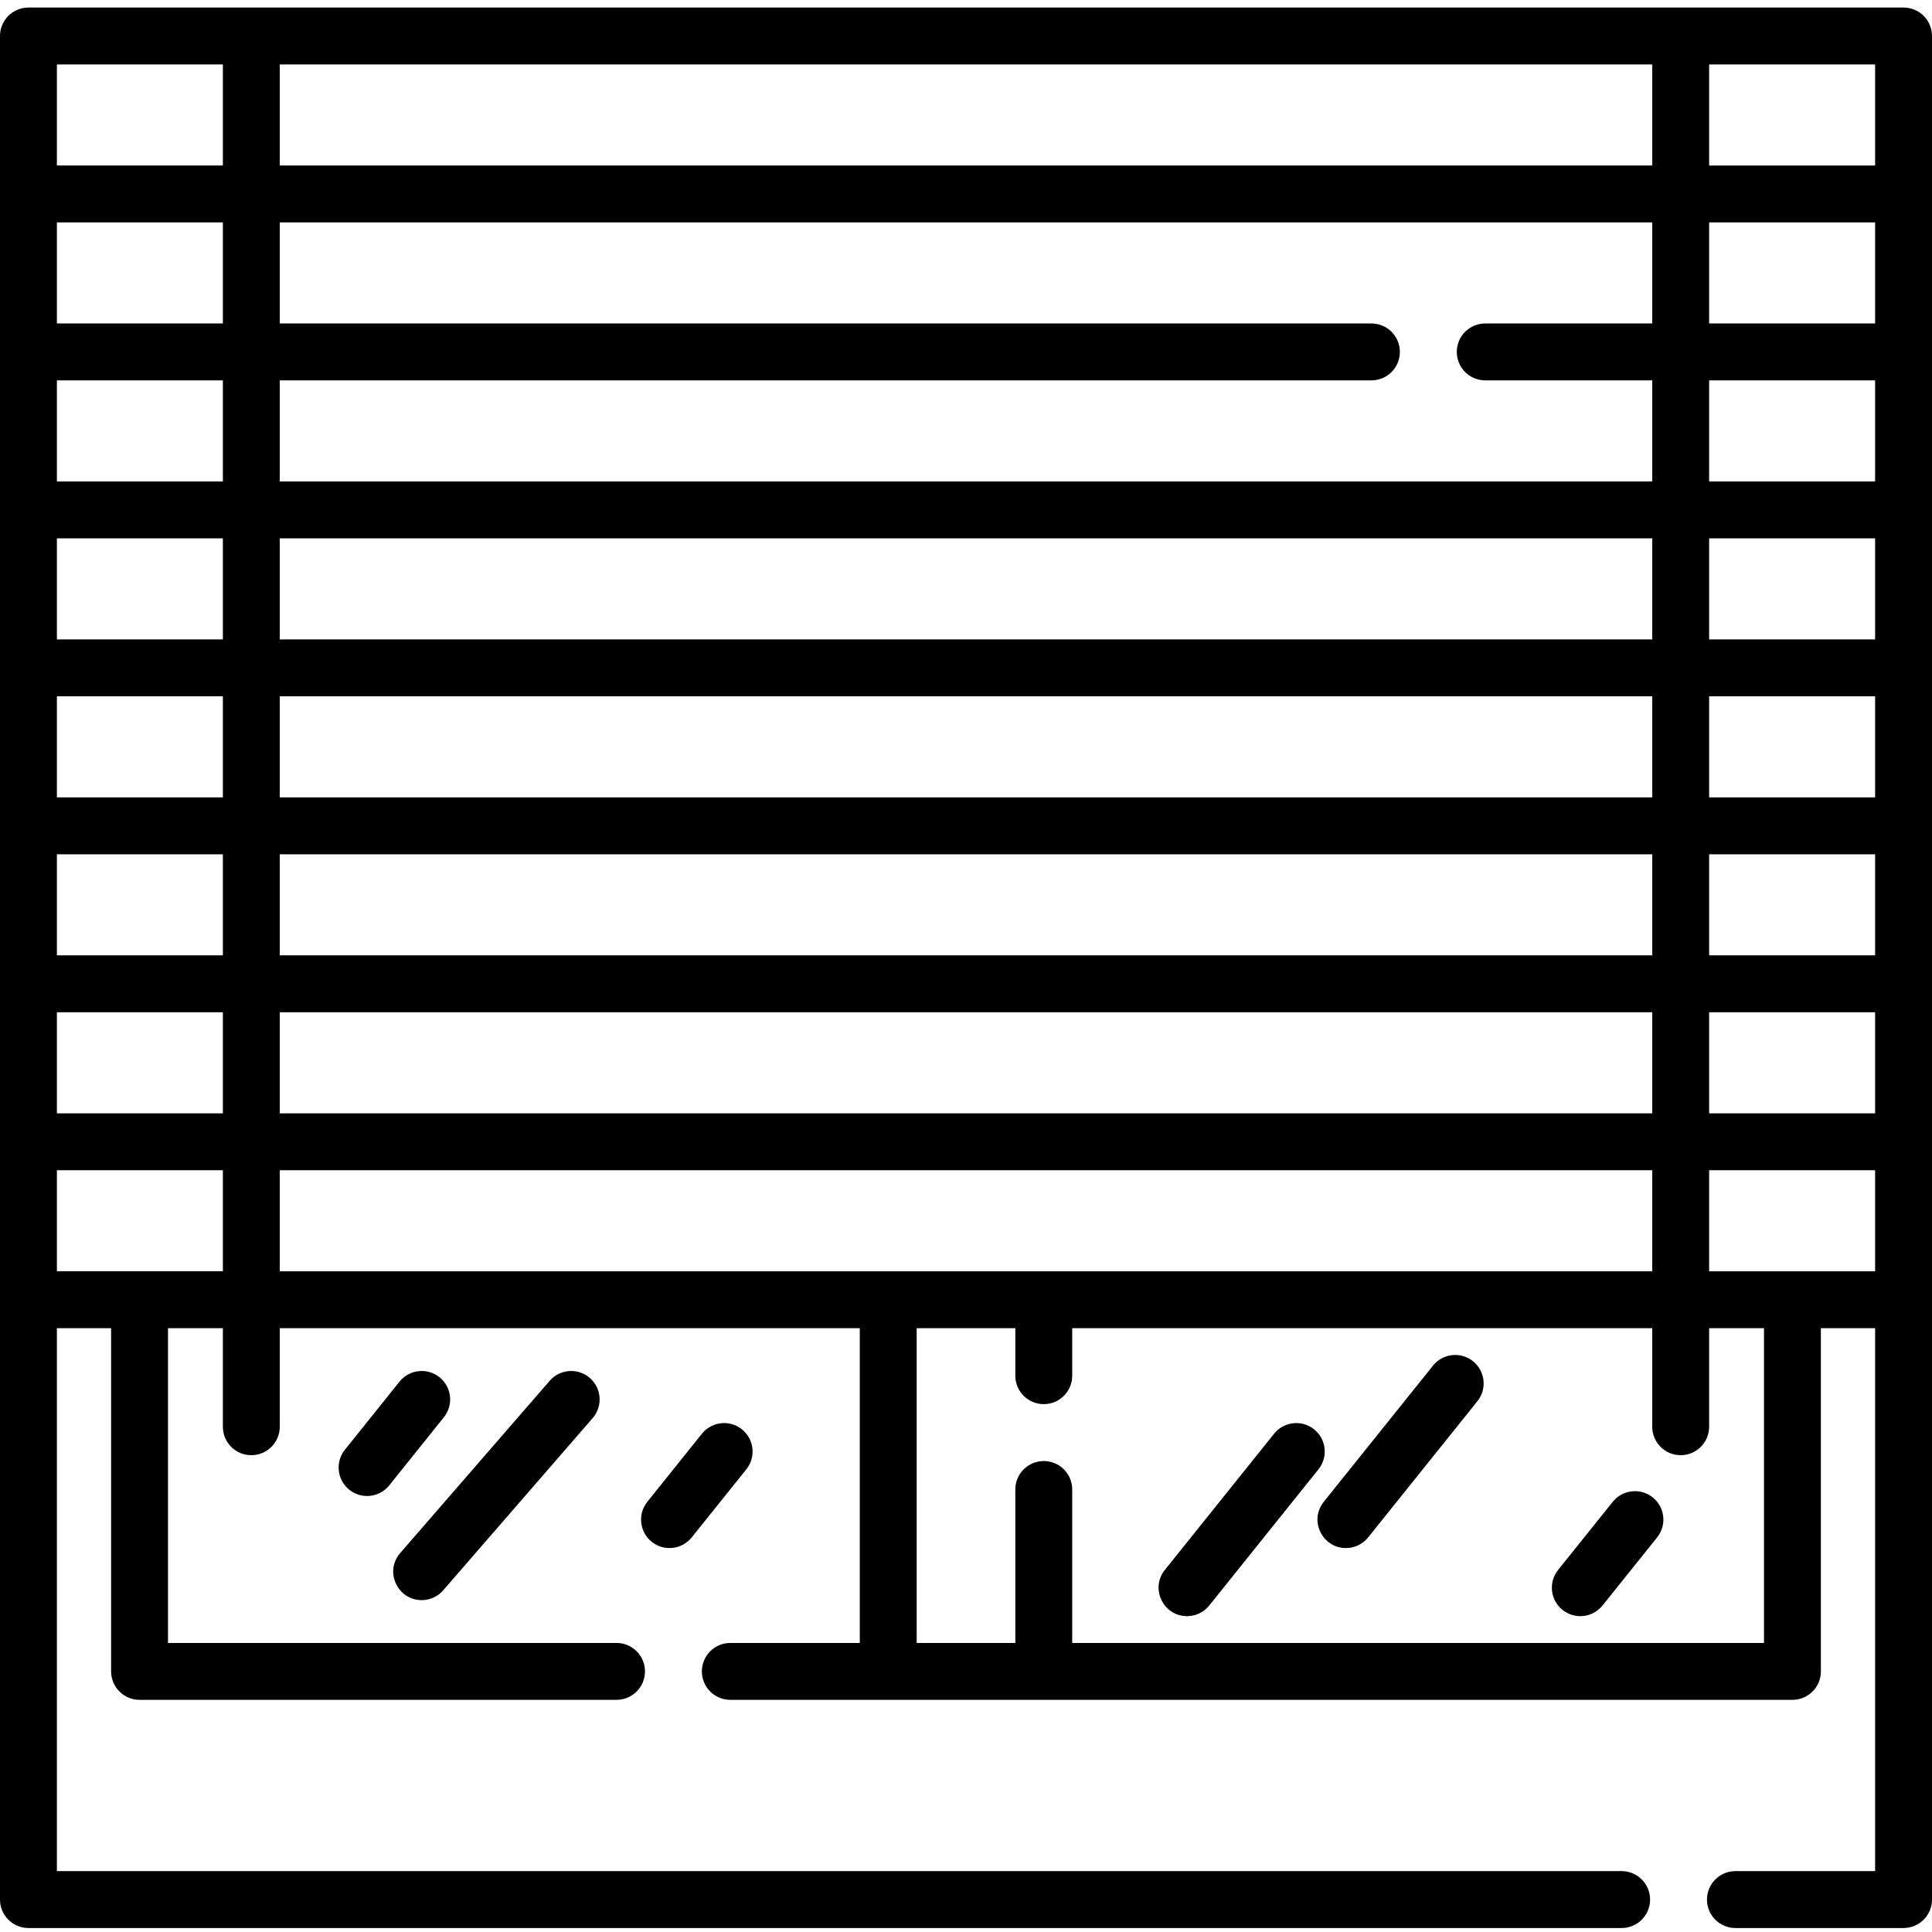
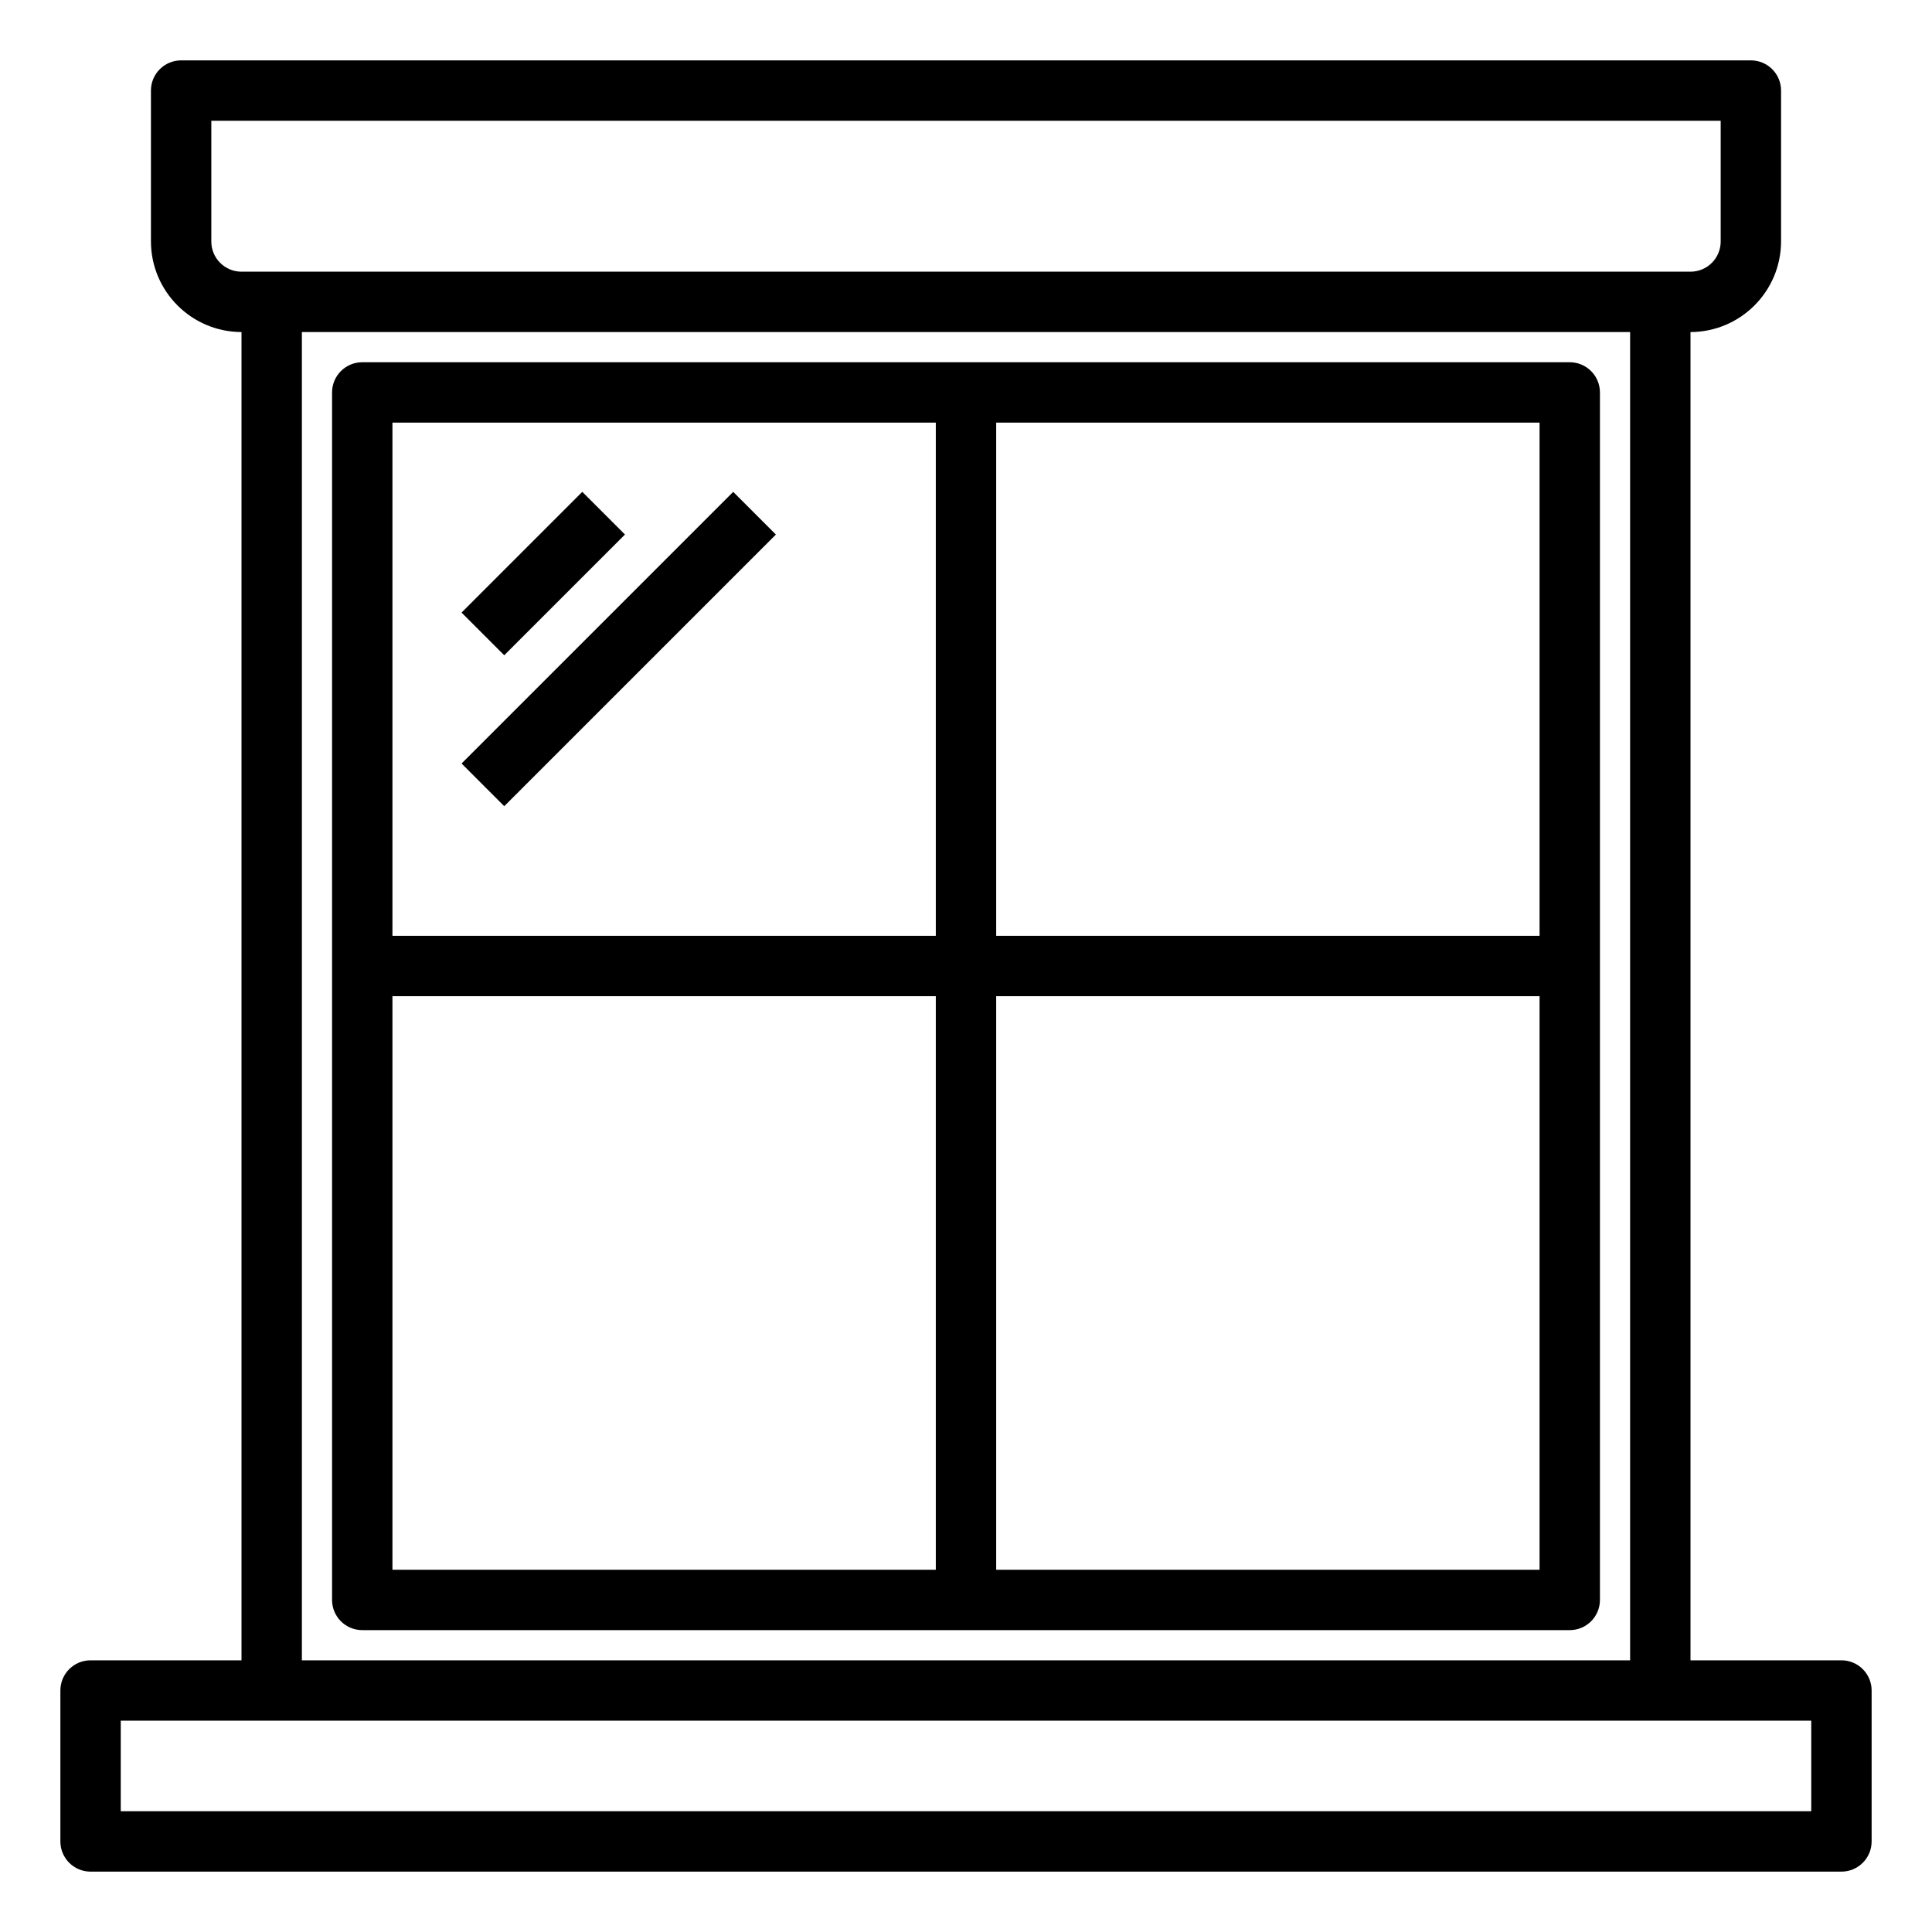
- <svg xmlns="http://www.w3.org/2000/svg" height="512pt" viewBox="0 -2 512 512" width="512pt">
-   <path d="m348.246 376.785c-3.25-2.605-7.992-2.082-10.598 1.164l-28.949 36.094c-3.984 4.969-.367 12.258 5.875 12.258 2.211 0 4.398-.969 5.887-2.824l28.949-36.094c2.605-3.25 2.086-7.992-1.164-10.598zm0 0" />
-   <path d="m390.359 358.738c-3.25-2.605-7.992-2.082-10.598 1.164l-28.949 36.094c-3.984 4.969-.367 12.258 5.875 12.258 2.211 0 4.398-.969 5.887-2.824l28.949-36.094c2.605-3.246 2.086-7.992-1.164-10.598zm0 0" />
-   <path d="m111.75 422.051c2.109 0 4.207-.879 5.699-2.598l39.613-45.645c2.73-3.145 2.395-7.906-.75-10.633-3.145-2.73-7.91-2.395-10.637.75l-39.617 45.645c-4.254 4.902-.695 12.48 5.691 12.48zm0 0" />
-   <path d="m196.621 376.785c-3.25-2.605-7.996-2.082-10.602 1.164l-14.473 18.047c-2.605 3.25-2.082 7.996 1.164 10.598 3.27 2.625 8.012 2.062 10.598-1.164l14.477-18.047c2.605-3.25 2.082-7.992-1.164-10.598zm0 0" />
-   <path d="m437.992 394.832c-3.25-2.605-7.992-2.082-10.598 1.164l-14.477 18.047c-2.605 3.25-2.082 7.992 1.164 10.598 3.27 2.621 8.012 2.062 10.602-1.164l14.473-18.047c2.605-3.246 2.082-7.992-1.164-10.598zm0 0" />
-   <path d="m116.473 362.984c-3.25-2.605-7.992-2.082-10.598 1.164l-14.477 18.051c-2.605 3.246-2.082 7.992 1.164 10.598 3.27 2.621 8.012 2.062 10.598-1.164l14.473-18.047c2.609-3.25 2.086-7.996-1.16-10.602zm0 0" />
-   <path d="m504.461 0c-17.254 0-466.594 0-496.922 0-4.16 0-7.539 3.367-7.539 7.539v493.867c0 4.172 3.379 7.539 7.539 7.539h422.211c4.16 0 7.539-3.367 7.539-7.539 0-4.164-3.379-7.543-7.539-7.543h-414.672v-143.883h14.367v90.957c0 4.164 3.375 7.539 7.539 7.539h126.402c4.16 0 7.539-3.375 7.539-7.539 0-4.16-3.379-7.539-7.539-7.539h-118.863v-83.418h14.539v26.121c0 4.164 3.375 7.539 7.539 7.539 4.164 0 7.539-3.375 7.539-7.539v-26.121h153.711v83.418h-34.309c-4.16 0-7.539 3.379-7.539 7.539 0 4.164 3.379 7.539 7.539 7.539h281.473c4.164 0 7.539-3.375 7.539-7.539v-90.957h14.367v143.883h-37.016c-4.16 0-7.539 3.379-7.539 7.543 0 4.172 3.379 7.539 7.539 7.539h44.555c4.16 0 7.539-3.367 7.539-7.539 0-53.863 0-437.496 0-493.867 0-4.172-3.379-7.539-7.539-7.539zm-445.398 334.902c-13.715 0-30.059 0-43.984 0 0-9.551 0-16.258 0-26.781h43.984zm0-41.859h-43.984v-26.789h43.984zm0-41.867h-43.984v-26.781h43.984zm0-41.859h-43.984v-26.789h43.984zm0-41.871h-43.984v-26.777h43.984zm0-41.859c-9.703 0-33.918 0-43.984 0v-26.789h43.984zm0-41.867h-43.984v-26.781h43.984zm0-41.859h-43.984v-26.781h43.984zm15.078-26.781h363.719v26.781h-363.719zm0 83.719h289.301c4.164 0 7.539-3.367 7.539-7.539 0-4.16-3.375-7.539-7.539-7.539-1.234 0-282.941 0-289.301 0v-26.781h363.719v26.781h-44.258c-4.164 0-7.539 3.379-7.539 7.539 0 4.172 3.375 7.539 7.539 7.539h44.258v26.789c-11.625 0-354.492 0-363.719 0zm0 41.871h363.719v26.777h-363.719zm0 41.859h363.719v26.789h-363.719zm0 41.867h363.719v26.781h-363.719zm0 41.859h363.719v26.789h-363.719zm0 68.648v-26.781h363.719v26.781c-35.617 0-326.953 0-363.719 0zm393.336 98.496h-183.328v-40.668c0-4.164-3.375-7.539-7.539-7.539s-7.539 3.375-7.539 7.539v40.668h-26.141v-83.414h26.141v12.586c0 4.168 3.375 7.539 7.539 7.539s7.539-3.371 7.539-7.539v-12.59h153.711v26.121c0 4.164 3.375 7.539 7.539 7.539 4.164 0 7.539-3.375 7.539-7.539v-26.121h14.539zm29.445-98.496c-13.789 0-29.867 0-43.984 0v-26.781h43.984zm0-41.859h-43.984v-26.789h43.984zm0-41.867h-43.984v-26.781h43.984zm0-41.859h-43.984v-26.789h43.984zm0-41.871h-43.984v-26.777h43.984zm0-41.859h-43.984v-26.789h43.984zm0-41.867h-43.984v-26.781h43.984zm0-41.859h-43.984v-26.781h43.984zm0 0" />
+ <svg xmlns="http://www.w3.org/2000/svg" height="512" viewBox="0 0 64 64" width="512">
+   <path d="m61 55h-5v-44a3.009 3.009 0 0 0 3-3v-5a1 1 0 0 0 -1-1h-52a1 1 0 0 0 -1 1v5a3.009 3.009 0 0 0 3 3v44h-5a1 1 0 0 0 -1 1v5a1 1 0 0 0 1 1h58a1 1 0 0 0 1-1v-5a1 1 0 0 0 -1-1zm-54-47v-4h50v4a1 1 0 0 1 -1 1h-48a1 1 0 0 1 -1-1zm47 3v44h-44v-44zm6 49h-56v-3h56z" />
+   <path d="m52 12h-40a1 1 0 0 0 -1 1v40a1 1 0 0 0 1 1h40a1 1 0 0 0 1-1v-40a1 1 0 0 0 -1-1zm-21 40h-18v-19h18zm0-21h-18v-17h18zm20 21h-18v-19h18zm0-21h-18v-17h18z" />
+   <path d="m15.172 18h5.657v2h-5.657z" transform="matrix(.707 -.707 .707 .707 -8.163 18.293)" />
+   <path d="m14.136 20.5h12.728v2h-12.728z" transform="matrix(.707 -.707 .707 .707 -9.198 20.793)" />
</svg>
